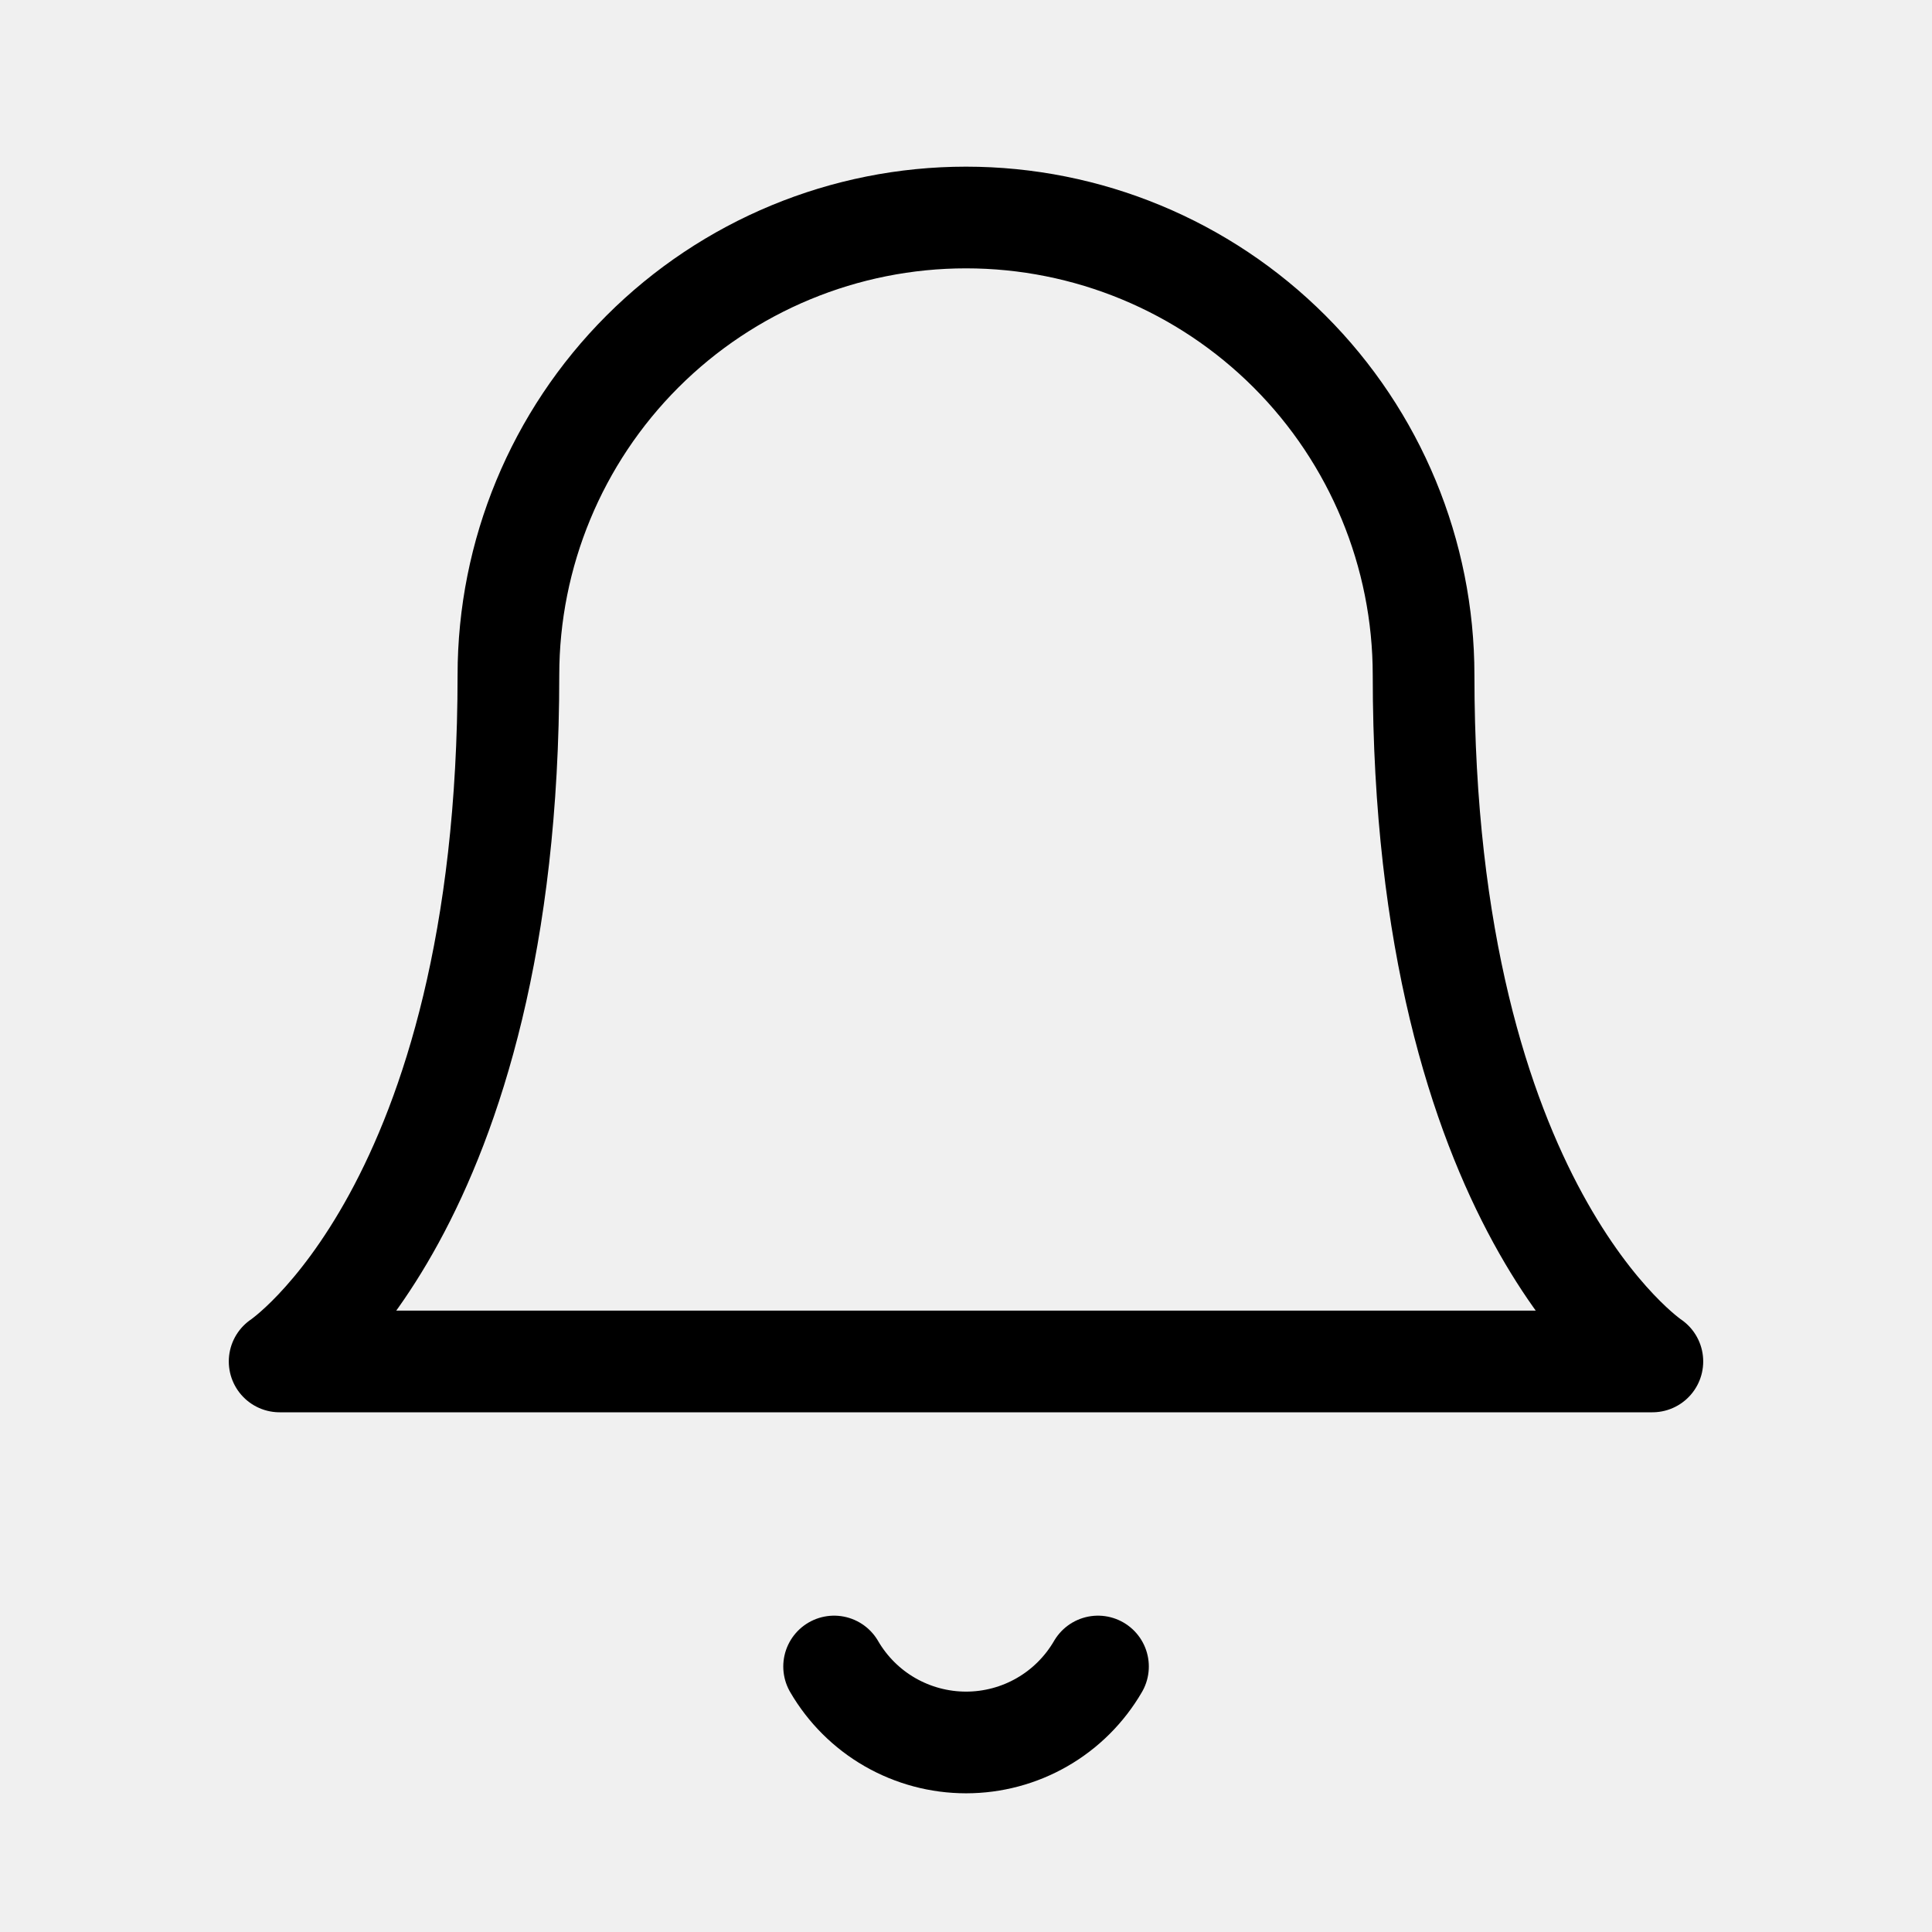
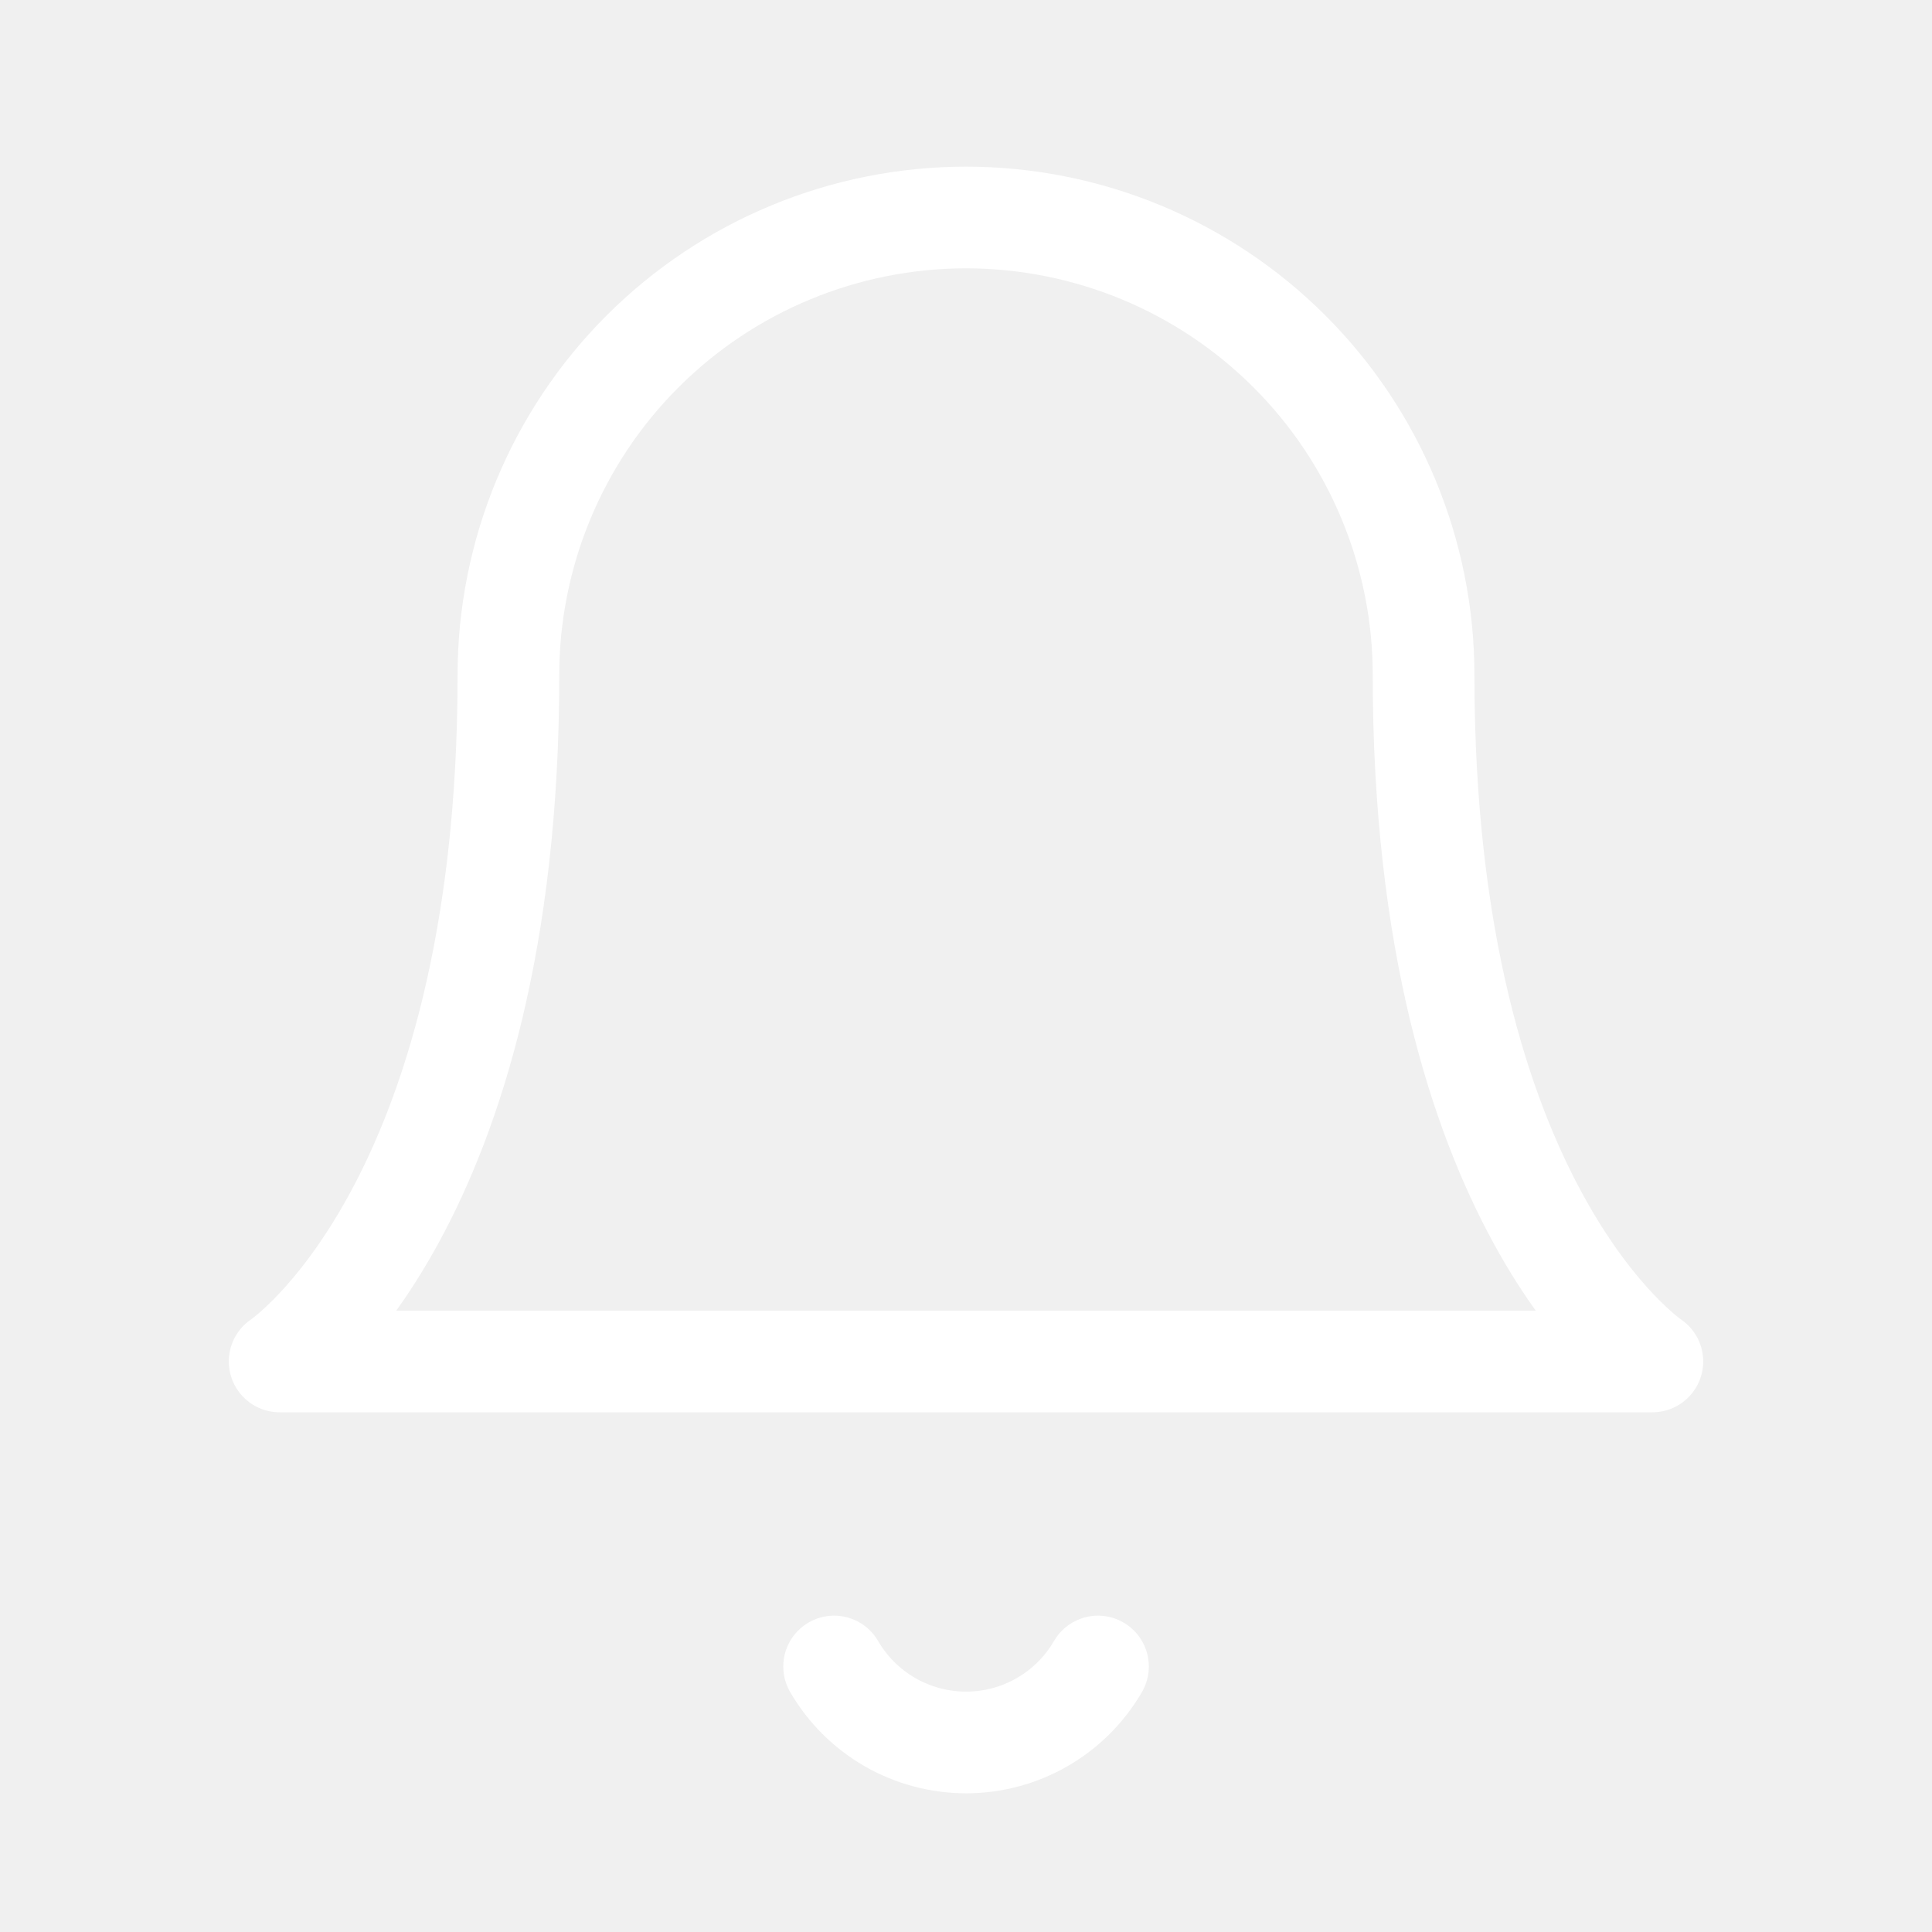
<svg xmlns="http://www.w3.org/2000/svg" width="19" height="19" viewBox="0 0 19 19" fill="none">
-   <path d="M14 6.639C14 5.446 13.526 4.301 12.682 3.457C11.838 2.613 10.694 2.139 9.5 2.139C8.307 2.139 7.162 2.613 6.318 3.457C5.474 4.301 5 5.446 5 6.639C5 11.889 2.75 13.389 2.75 13.389H16.25C16.25 13.389 14 11.889 14 6.639Z" stroke="currentColor" stroke-linecap="round" stroke-linejoin="round" />
-   <path d="M10.798 16.389C10.666 16.616 10.477 16.805 10.249 16.936C10.022 17.067 9.763 17.136 9.501 17.136C9.238 17.136 8.98 17.067 8.752 16.936C8.524 16.805 8.335 16.616 8.203 16.389" stroke="currentColor" stroke-linecap="round" stroke-linejoin="round" />
+   <path d="M14 6.639C14 5.446 13.526 4.301 12.682 3.457C11.838 2.613 10.694 2.139 9.5 2.139C8.307 2.139 7.162 2.613 6.318 3.457C5.474 4.301 5 5.446 5 6.639C5 11.889 2.75 13.389 2.75 13.389H16.25C16.25 13.389 14 11.889 14 6.639Z" stroke="#fff" stroke-linecap="round" stroke-linejoin="round" />
+   <path d="M10.798 16.389C10.666 16.616 10.477 16.805 10.249 16.936C10.022 17.067 9.763 17.136 9.501 17.136C9.238 17.136 8.98 17.067 8.752 16.936C8.524 16.805 8.335 16.616 8.203 16.389" stroke="#fff" stroke-linecap="round" stroke-linejoin="round" />
</svg>
